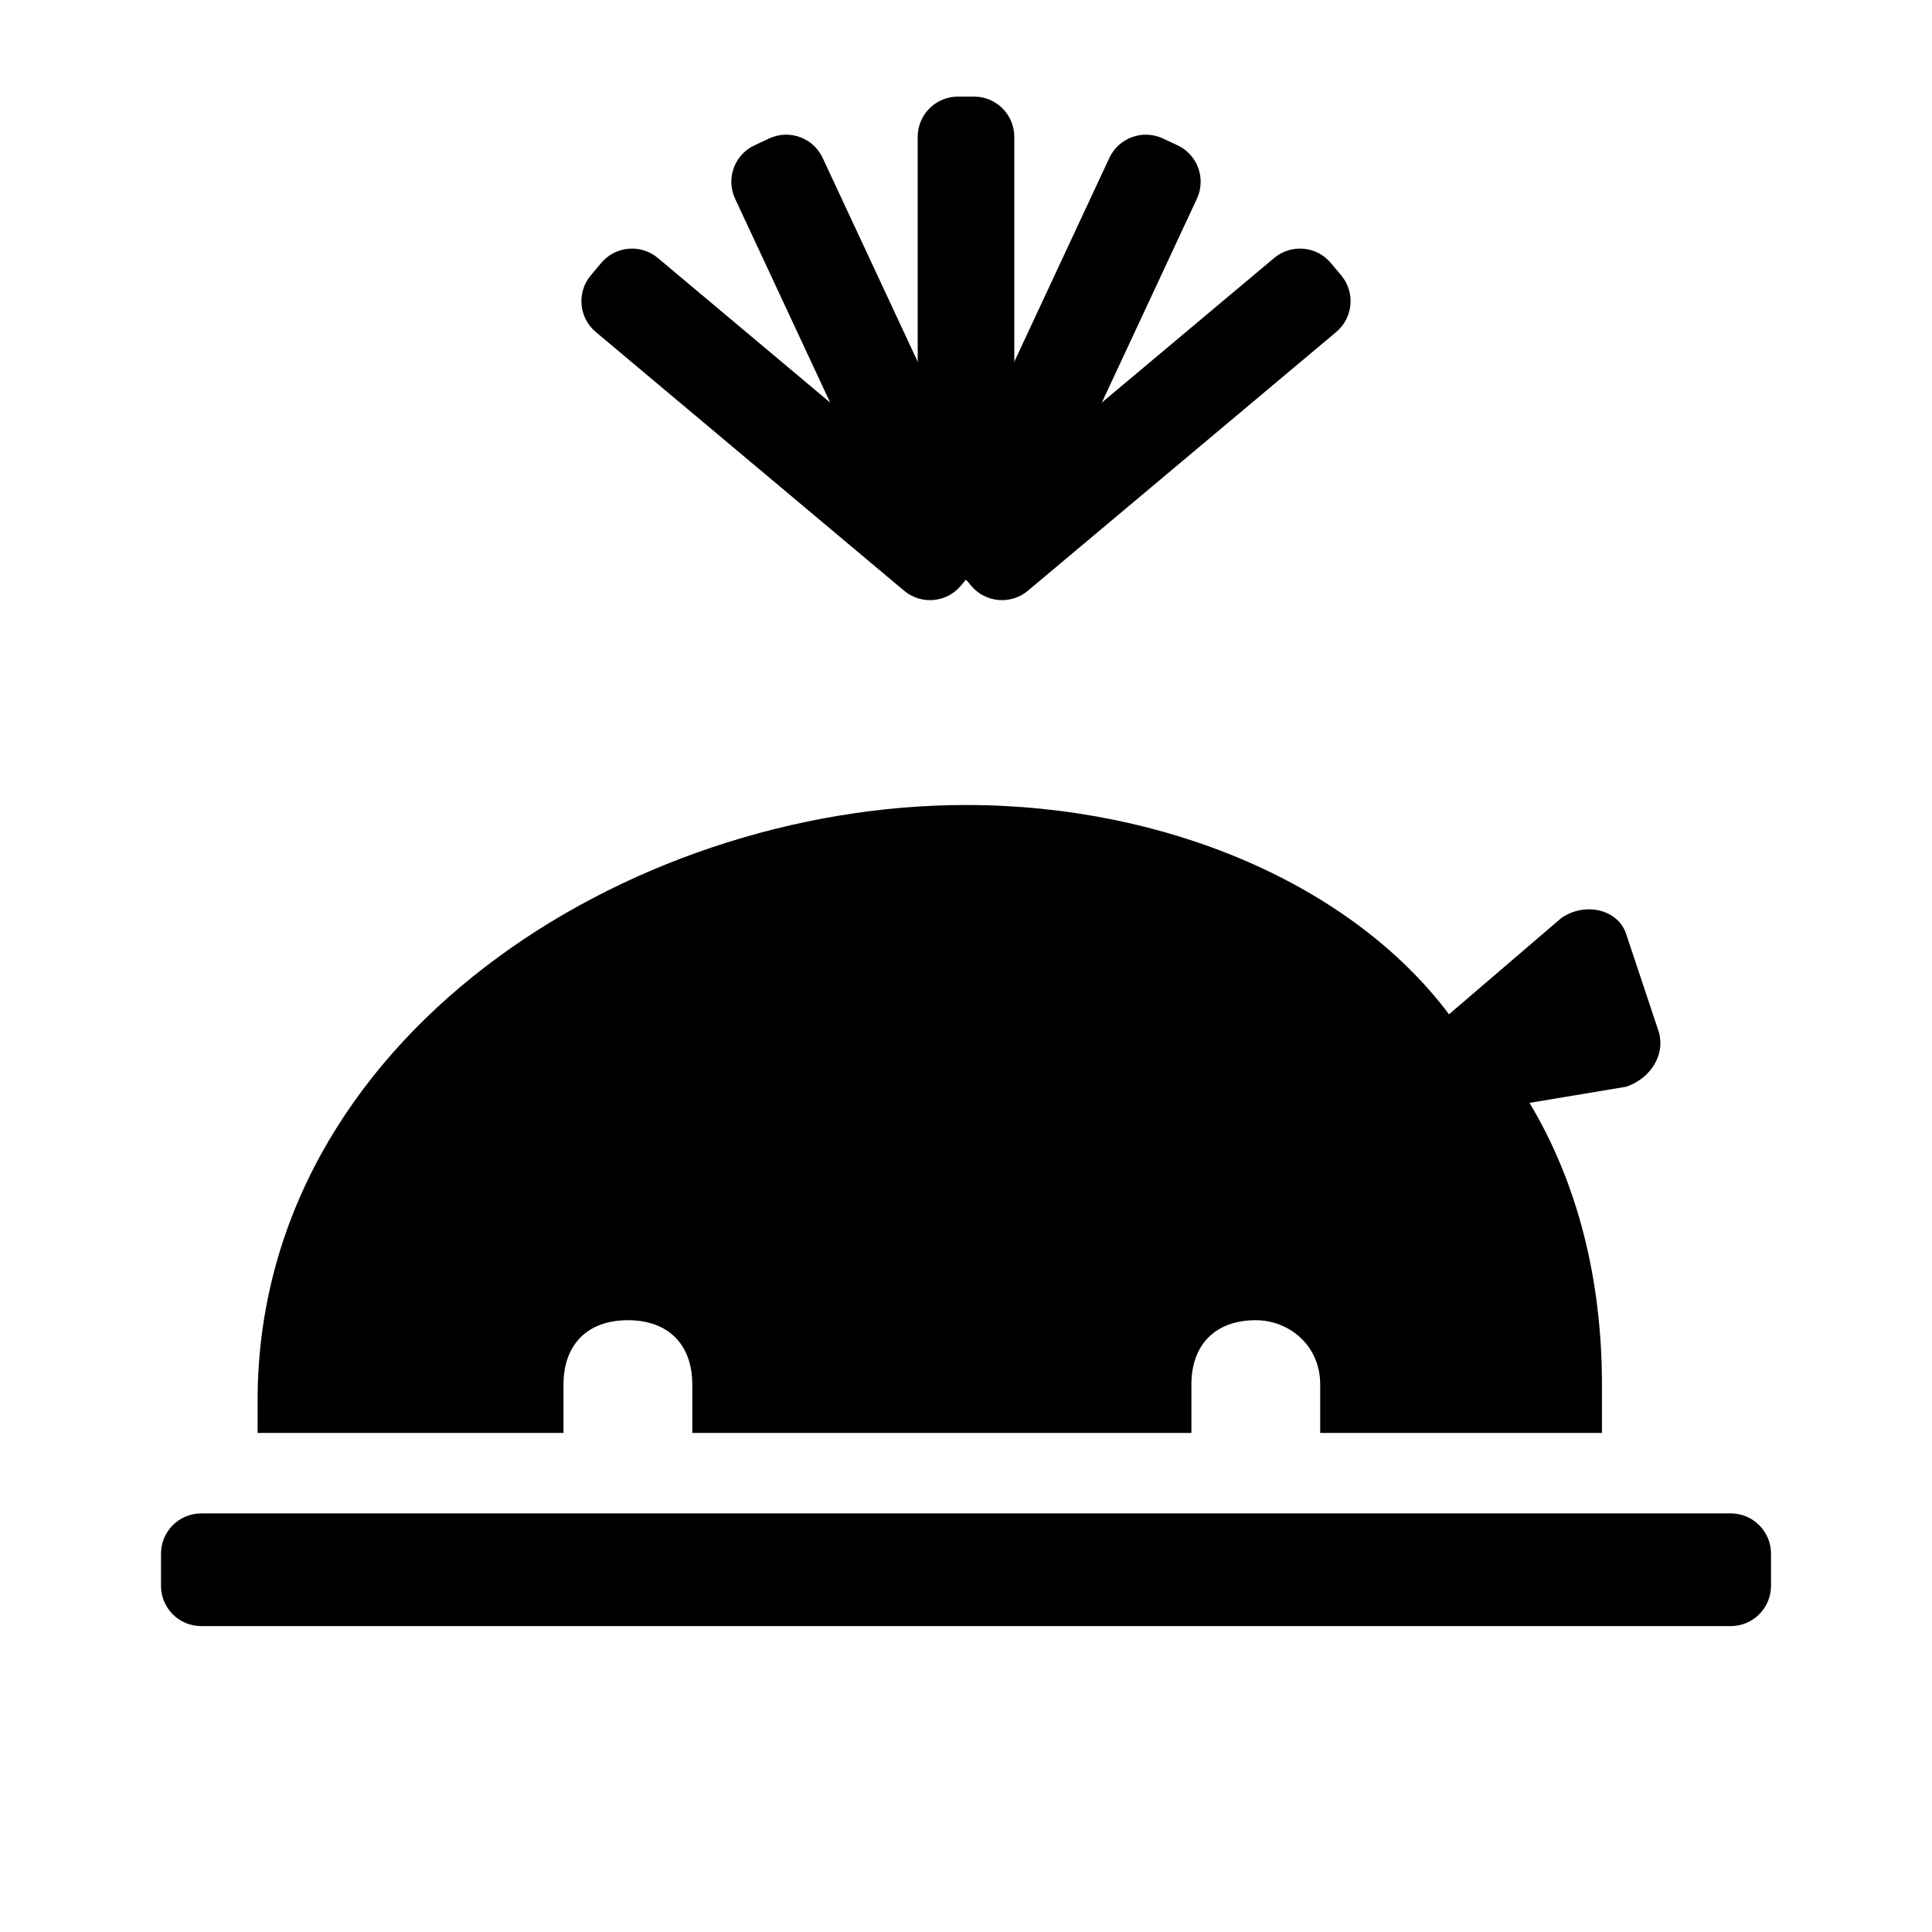
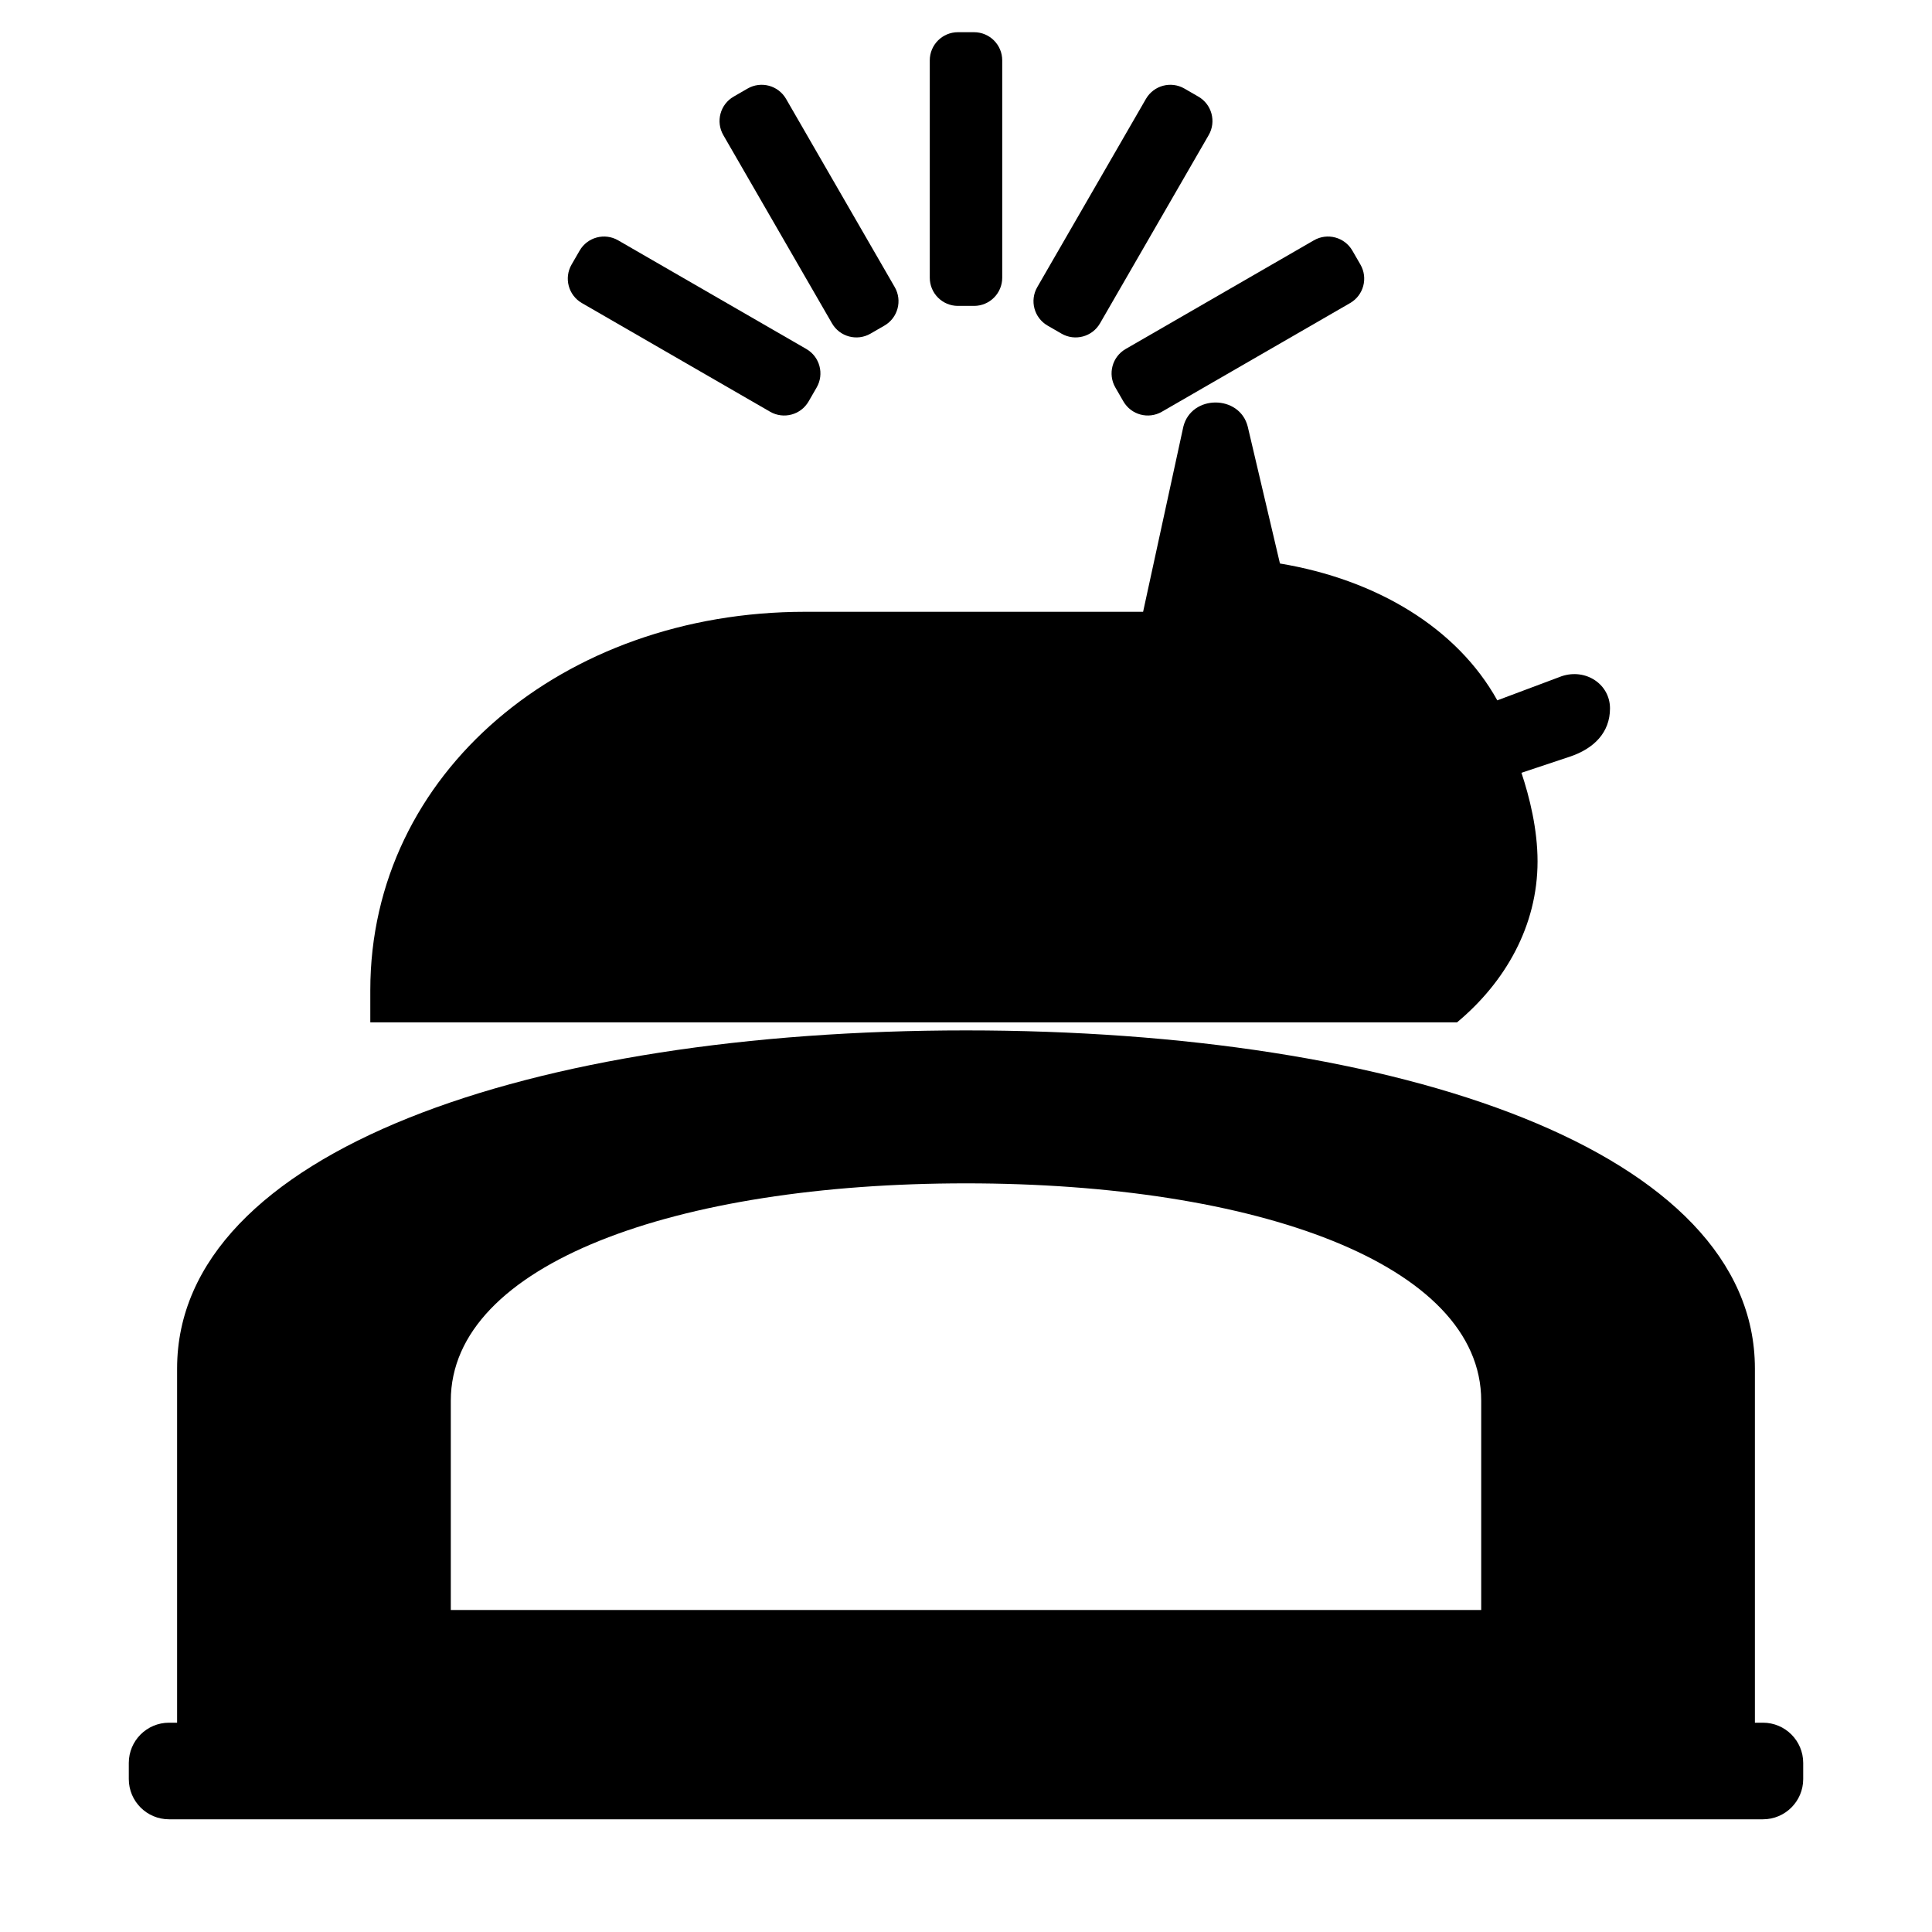
- <svg xmlns="http://www.w3.org/2000/svg" viewBox="0 0 24 24" fill="currentColor" aria-hidden="true">
+ <svg xmlns="http://www.w3.org/2000/svg" viewBox="0 0 24 24" fill="currentColor" fill-rule="evenodd" aria-hidden="true">
  <g>
-     <rect x="11.4" y="1.2" width="1.2" height="6" rx="0.5" />
-     <rect x="11.4" y="1.2" width="1.2" height="6" rx="0.5" transform="rotate(25 12 7.2)" />
-     <rect x="11.4" y="1.2" width="1.2" height="6" rx="0.5" transform="rotate(-25 12 7.2)" />
-     <rect x="11.4" y="1.2" width="1.2" height="6" rx="0.5" transform="rotate(50 12 7.2)" />
-     <rect x="11.4" y="1.2" width="1.2" height="6" rx="0.5" transform="rotate(-50 12 7.2)" />
+     <rect x="11.55" y="0.4" width="0.9" height="3.4" rx="0.35" />
+     <rect x="11.55" y="0.4" width="0.9" height="3.4" rx="0.35" transform="rotate(30 12 6)" />
+     <rect x="11.55" y="0.4" width="0.9" height="3.4" rx="0.35" transform="rotate(-30 12 6)" />
+     <rect x="11.55" y="0.4" width="0.9" height="3.4" rx="0.35" transform="rotate(60 12 6)" />
+     <rect x="11.55" y="0.4" width="0.9" height="3.4" rx="0.35" transform="rotate(-60 12 6)" />
  </g>
-   <path d="M3.2 17.4            C 3.2 12.9, 7.8 10.0, 12.0 10.0            C 14.5 10.0, 16.8 11.0, 18.0 12.6            L 19.4 11.4            C 19.7 11.2, 20.1 11.3, 20.2 11.6            L 20.6 12.8            C 20.7 13.1, 20.5 13.4, 20.2 13.5            L 19.0 13.7            C 19.6 14.7, 19.9 15.9, 19.9 17.2            L 19.9 17.8            L 16.4 17.8            L 16.4 17.2            C 16.4 16.7, 16.0 16.4, 15.6 16.4            C 15.1 16.4, 14.8 16.7, 14.8 17.2            L 14.8 17.8            L 8.6 17.8            L 8.6 17.2            C 8.6 16.7, 8.3 16.4, 7.8 16.4            C 7.3 16.4, 7.0 16.7, 7.0 17.2            L 7.0 17.8            L 3.2 17.8            Z" />
-   <rect x="2" y="18.8" width="20" height="1.4" rx="0.5" />
+   <path d="M4.6 12.3            C 4.6 9.6, 7.0 7.6, 10.0 7.6            L 14.2 7.6            L 14.7 5.3            C 14.8 4.9, 15.4 4.9, 15.5 5.3            L 15.9 7.0            C 17.1 7.2, 18.1 7.8, 18.6 8.7            L 19.4 8.4            C 19.7 8.3, 20.0 8.5, 20.0 8.8            C 20.0 9.1, 19.8 9.3, 19.5 9.4            L 18.9 9.6            C 19.0 9.9, 19.1 10.3, 19.1 10.7            C 19.1 11.5, 18.7 12.2, 18.1 12.7            L 4.6 12.7 Z" />
+   <path d="M2.2 21.6            L 2.2 17.0            C 2.2 14.3, 6.6 12.8, 12.0 12.8            C 17.4 12.8, 21.8 14.3, 21.8 17.0            L 21.8 21.6 Z            M5.6 20.0            L 5.6 17.4            C 5.6 15.7, 8.4 14.7, 12.0 14.7            C 15.6 14.7, 18.4 15.7, 18.4 17.4            L 18.4 20.0 Z" />
+   <rect x="1.6" y="21.4" width="20.8" height="1.2" rx="0.5" />
</svg>
